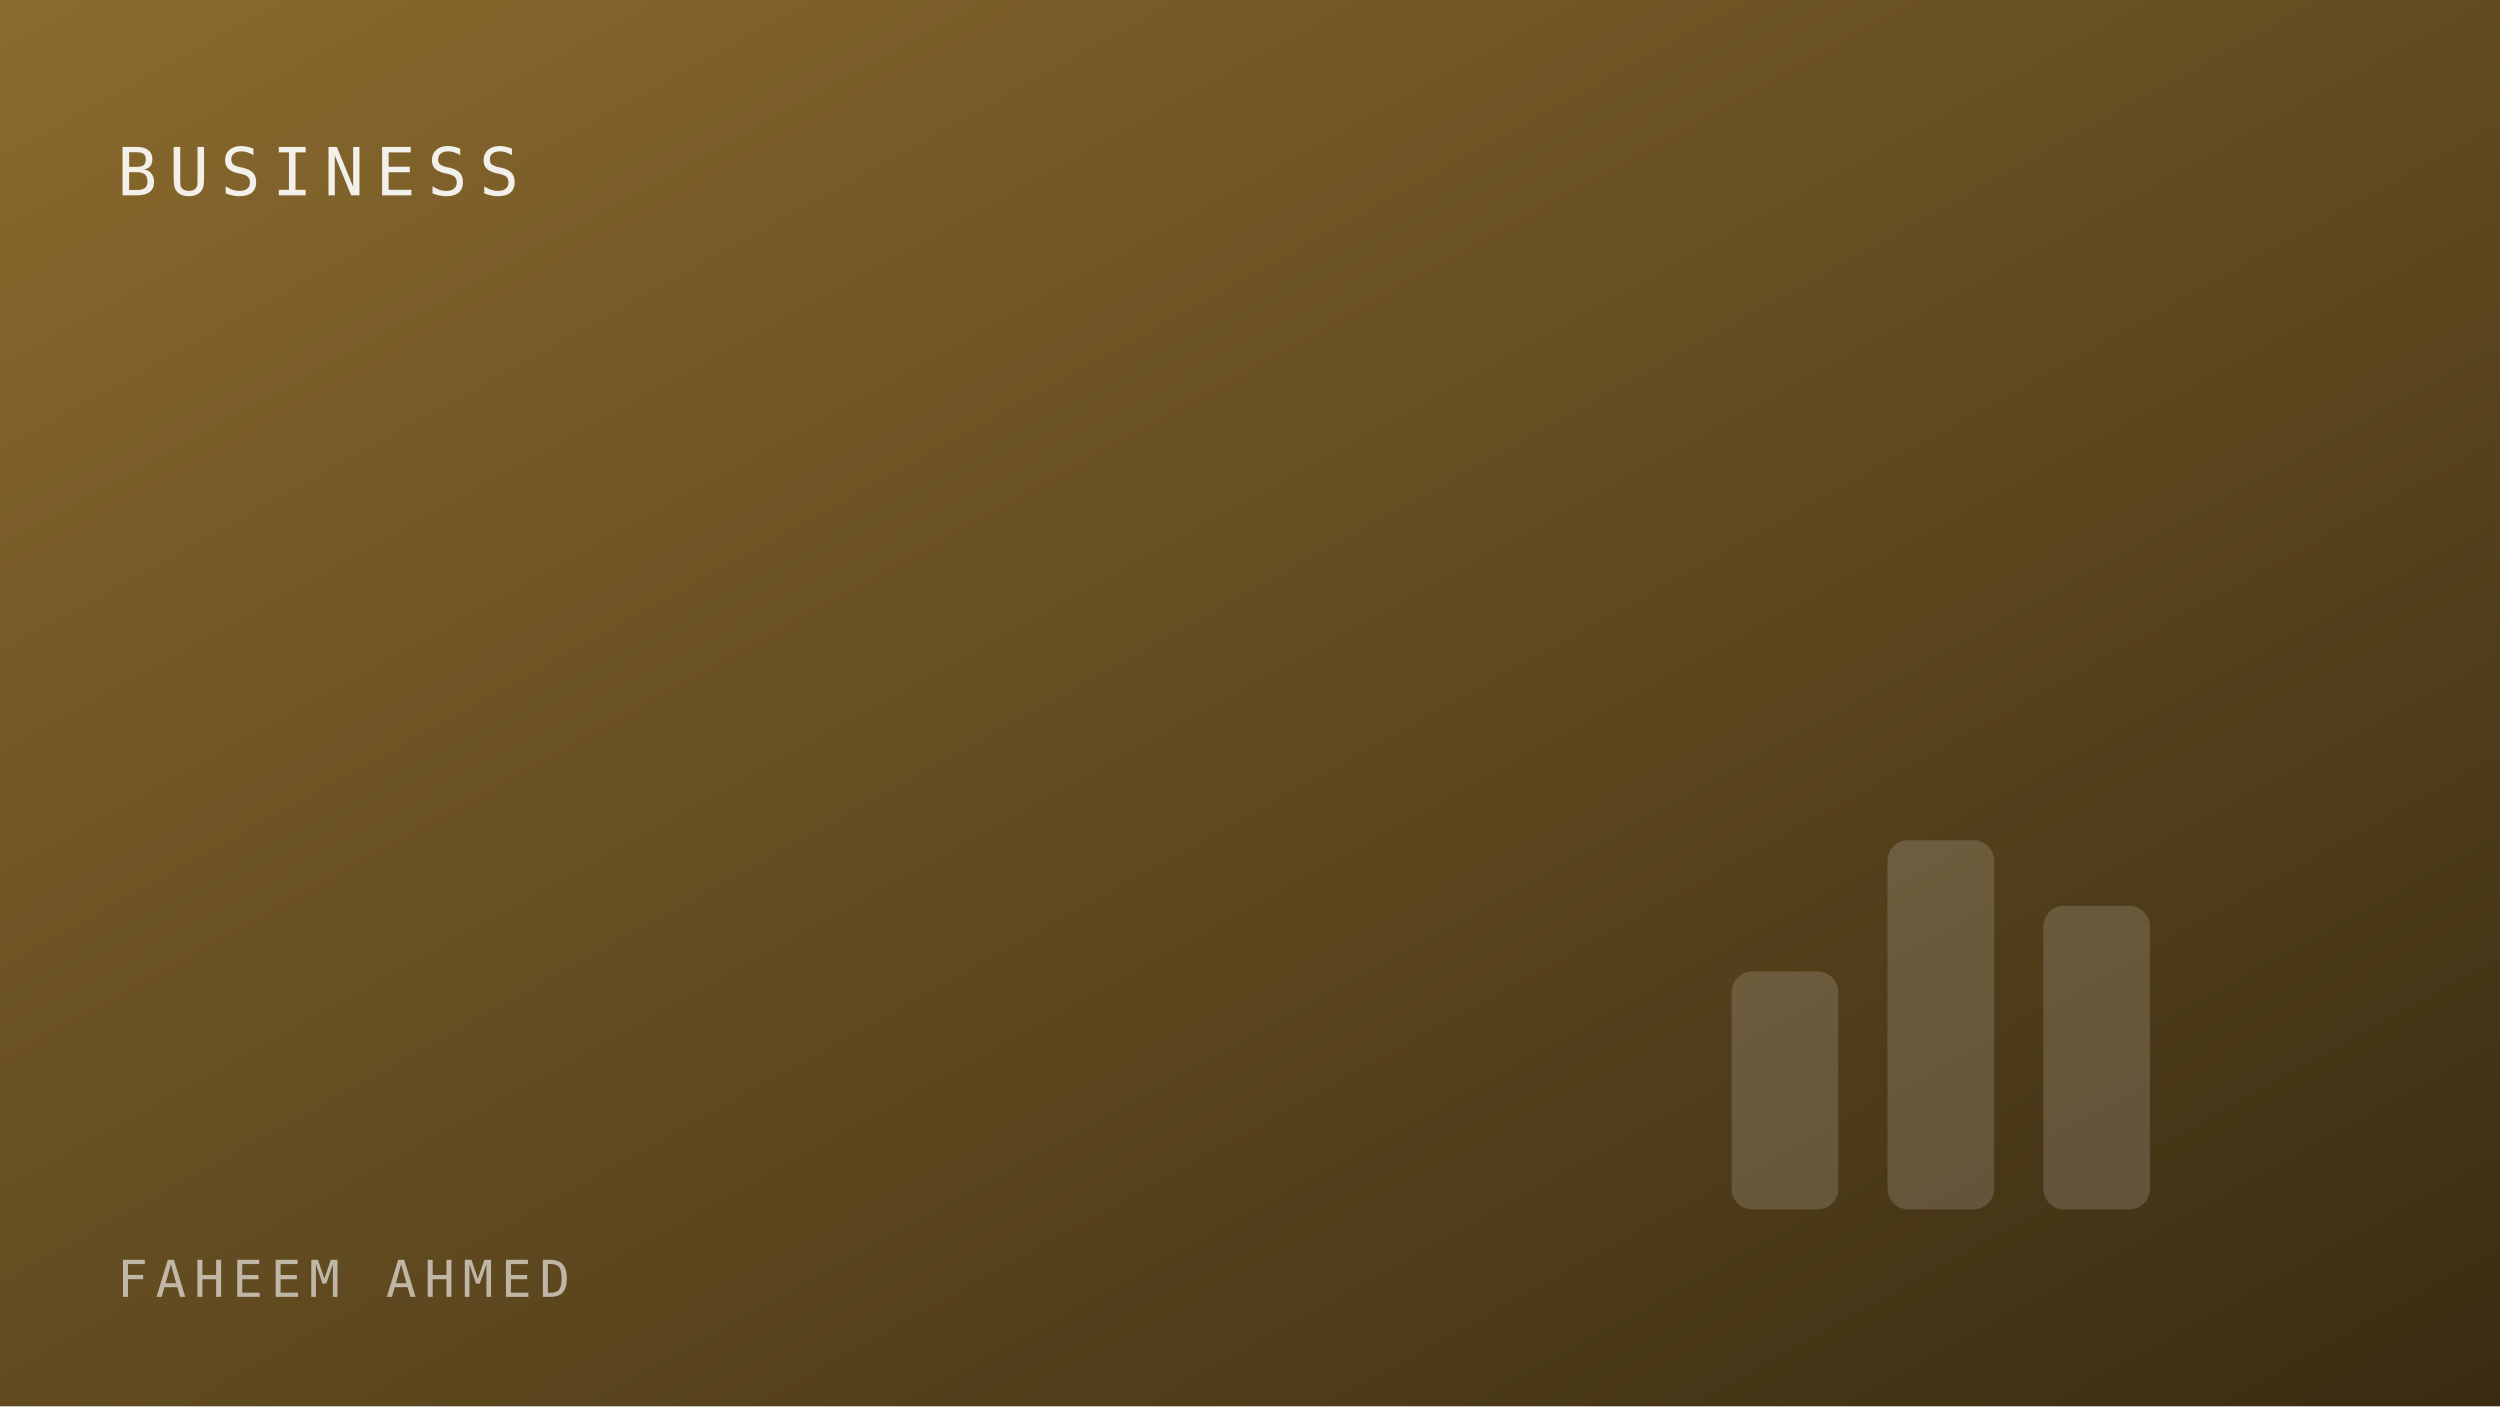
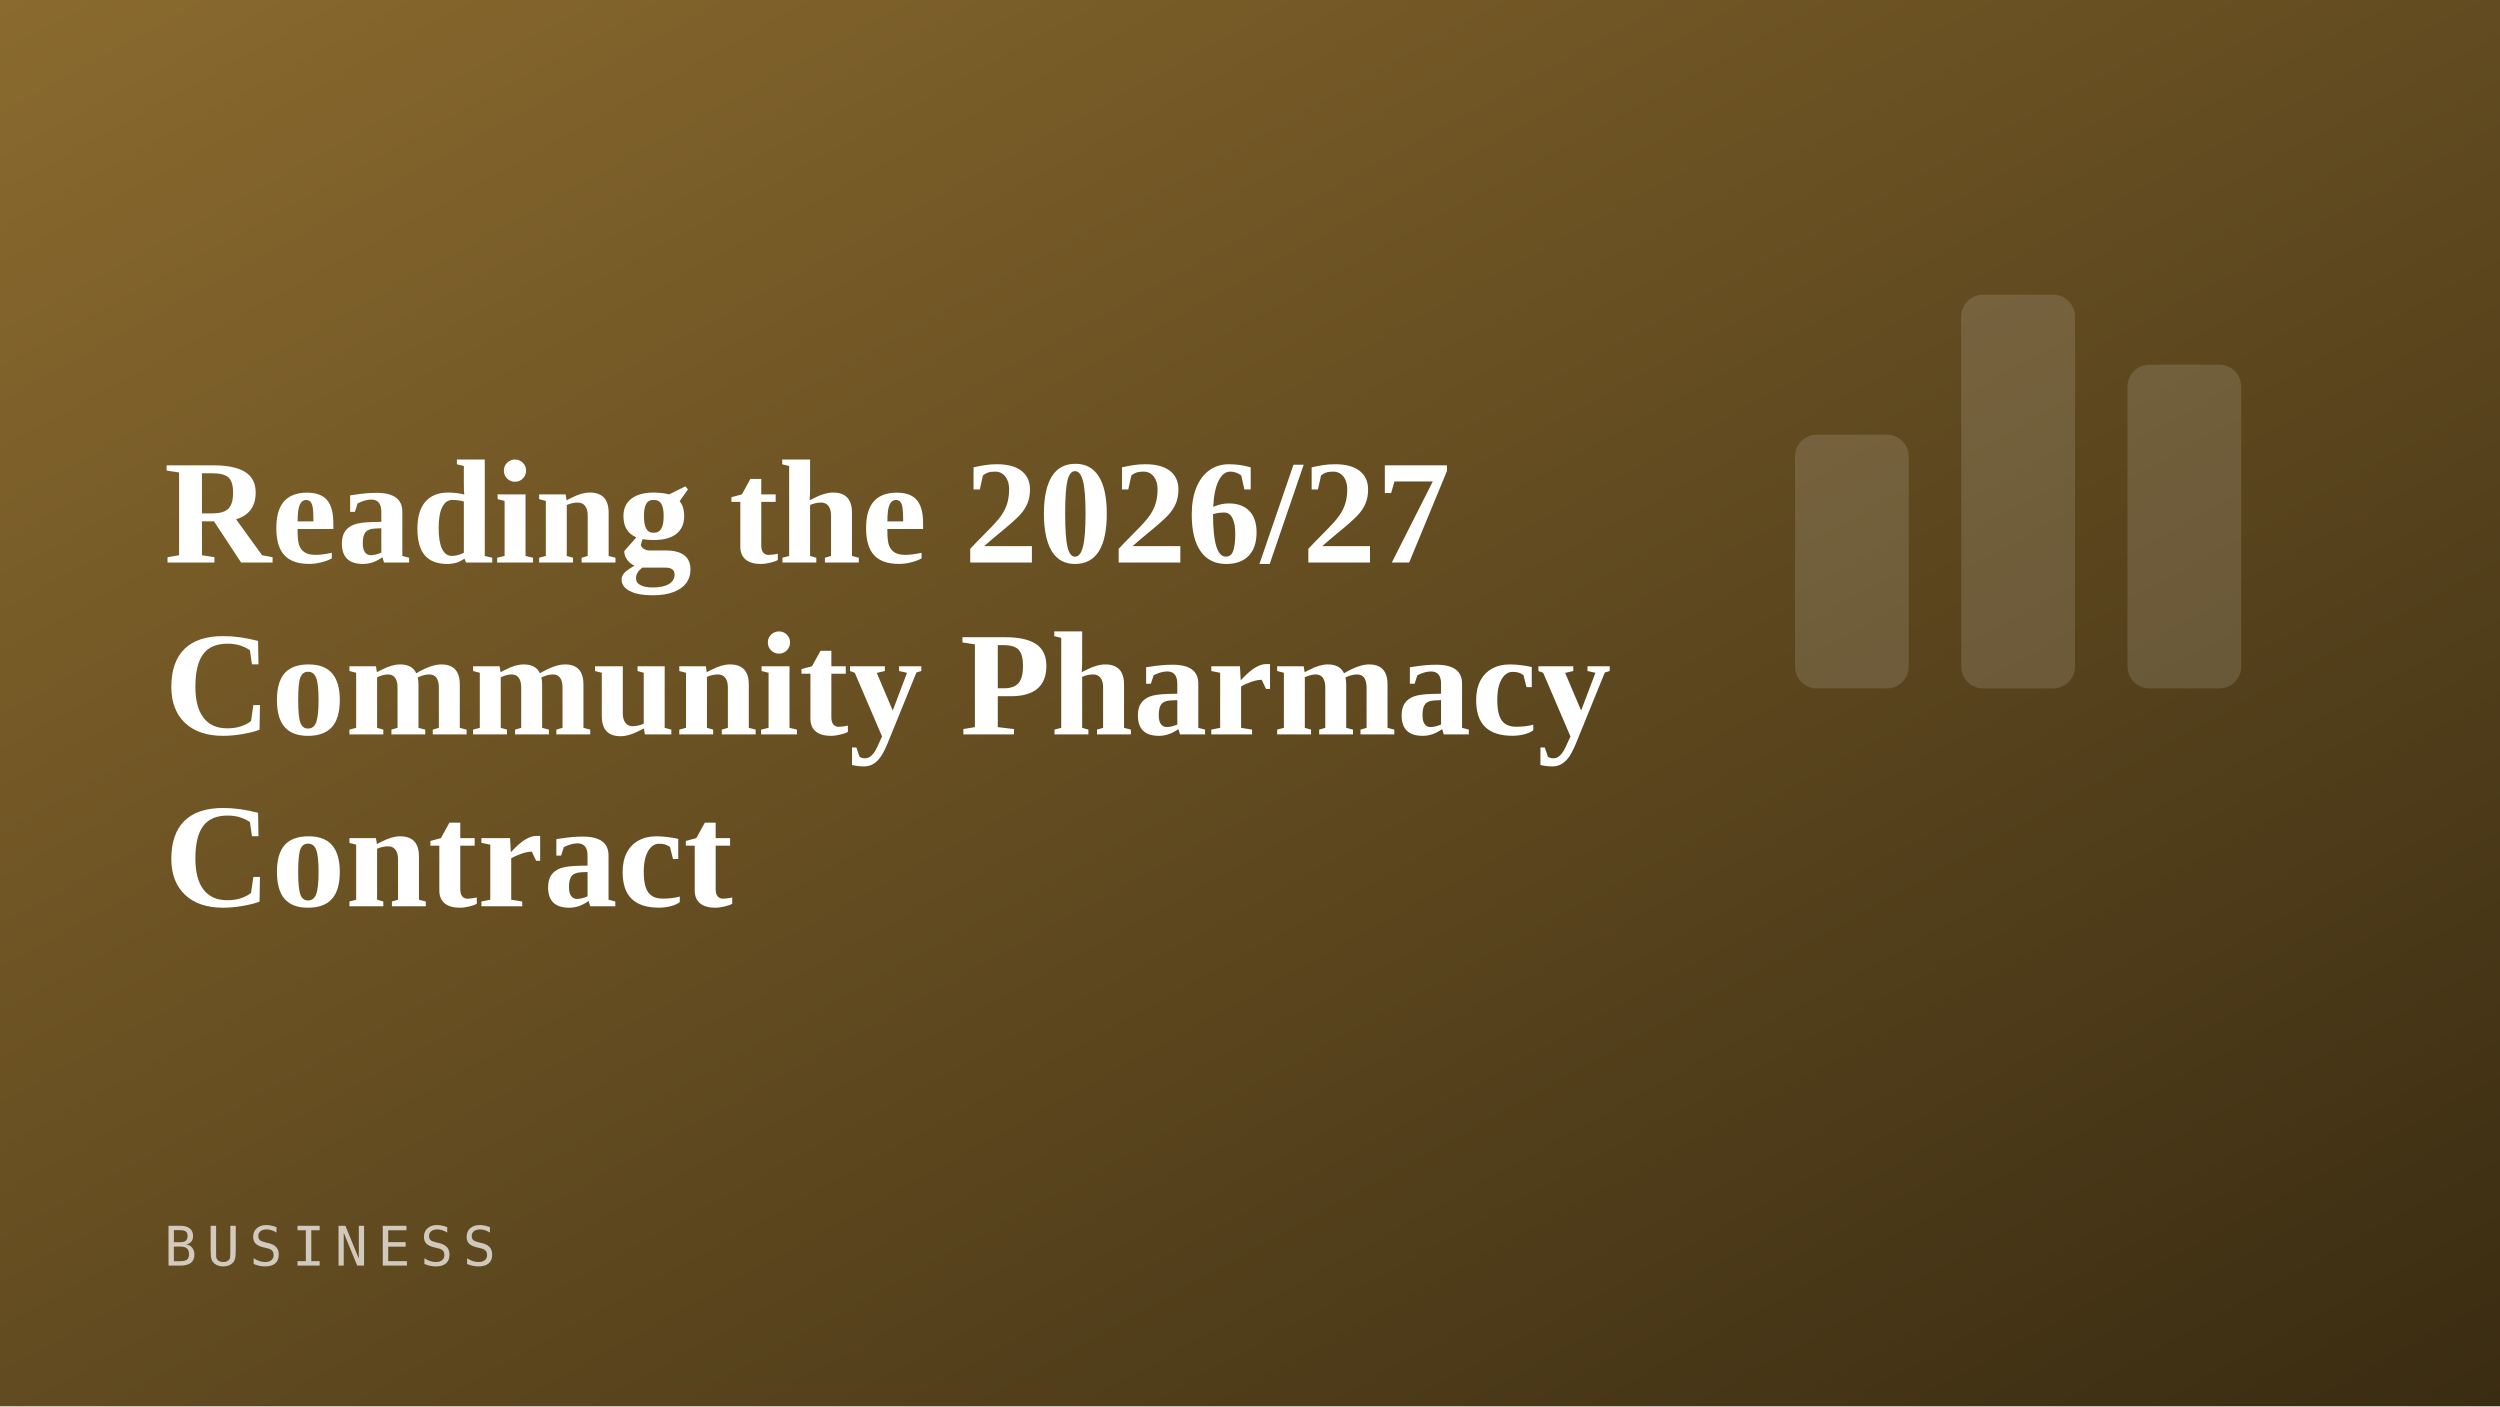
- <svg xmlns="http://www.w3.org/2000/svg" viewBox="0 0 640 360" role="img" aria-label="BUSINESS video thumbnail">
+ <svg xmlns="http://www.w3.org/2000/svg" viewBox="0 0 640 360" role="img" aria-label="Reading the 2026/27 Community Pharmacy Contract">
  <defs>
    <linearGradient id="g" x1="0" y1="0" x2="1" y2="1">
      <stop offset="0" stop-color="#8A6A2E" />
      <stop offset="1" stop-color="#3A2C12" />
    </linearGradient>
  </defs>
  <rect width="640" height="360" fill="url(#g)" />
-   <g opacity="0.15" fill="#ffffff" transform="translate(500,255) scale(1.05)">
+   <g opacity="0.13" fill="#ffffff" transform="translate(520,118) scale(1.12)">
    <rect x="-54" y="-6" width="26" height="58" rx="5" />
    <rect x="-16" y="-38" width="26" height="90" rx="5" />
    <rect x="22" y="-22" width="26" height="74" rx="5" />
  </g>
-   <text x="30" y="50" font-family="'IBM Plex Mono','SFMono-Regular',monospace" font-size="17" letter-spacing="3" fill="#ffffff" fill-opacity="0.9">BUSINESS</text>
-   <text x="30" y="332" font-family="'IBM Plex Mono','SFMono-Regular',monospace" font-size="13" letter-spacing="2" fill="#ffffff" fill-opacity="0.6">FAHEEM AHMED</text>
+   <text font-family="Georgia,'Times New Roman',serif" font-weight="600" font-size="38" fill="#ffffff">
+     <tspan x="42" y="144">Reading the 2026/27</tspan>
+     <tspan x="42" y="188">Community Pharmacy</tspan>
+     <tspan x="42" y="232">Contract</tspan>
+   </text>
+   <text x="42" y="324" font-family="'IBM Plex Mono','SFMono-Regular',monospace" font-size="14" letter-spacing="2.5" fill="#ffffff" fill-opacity="0.7">BUSINESS</text>
</svg>
